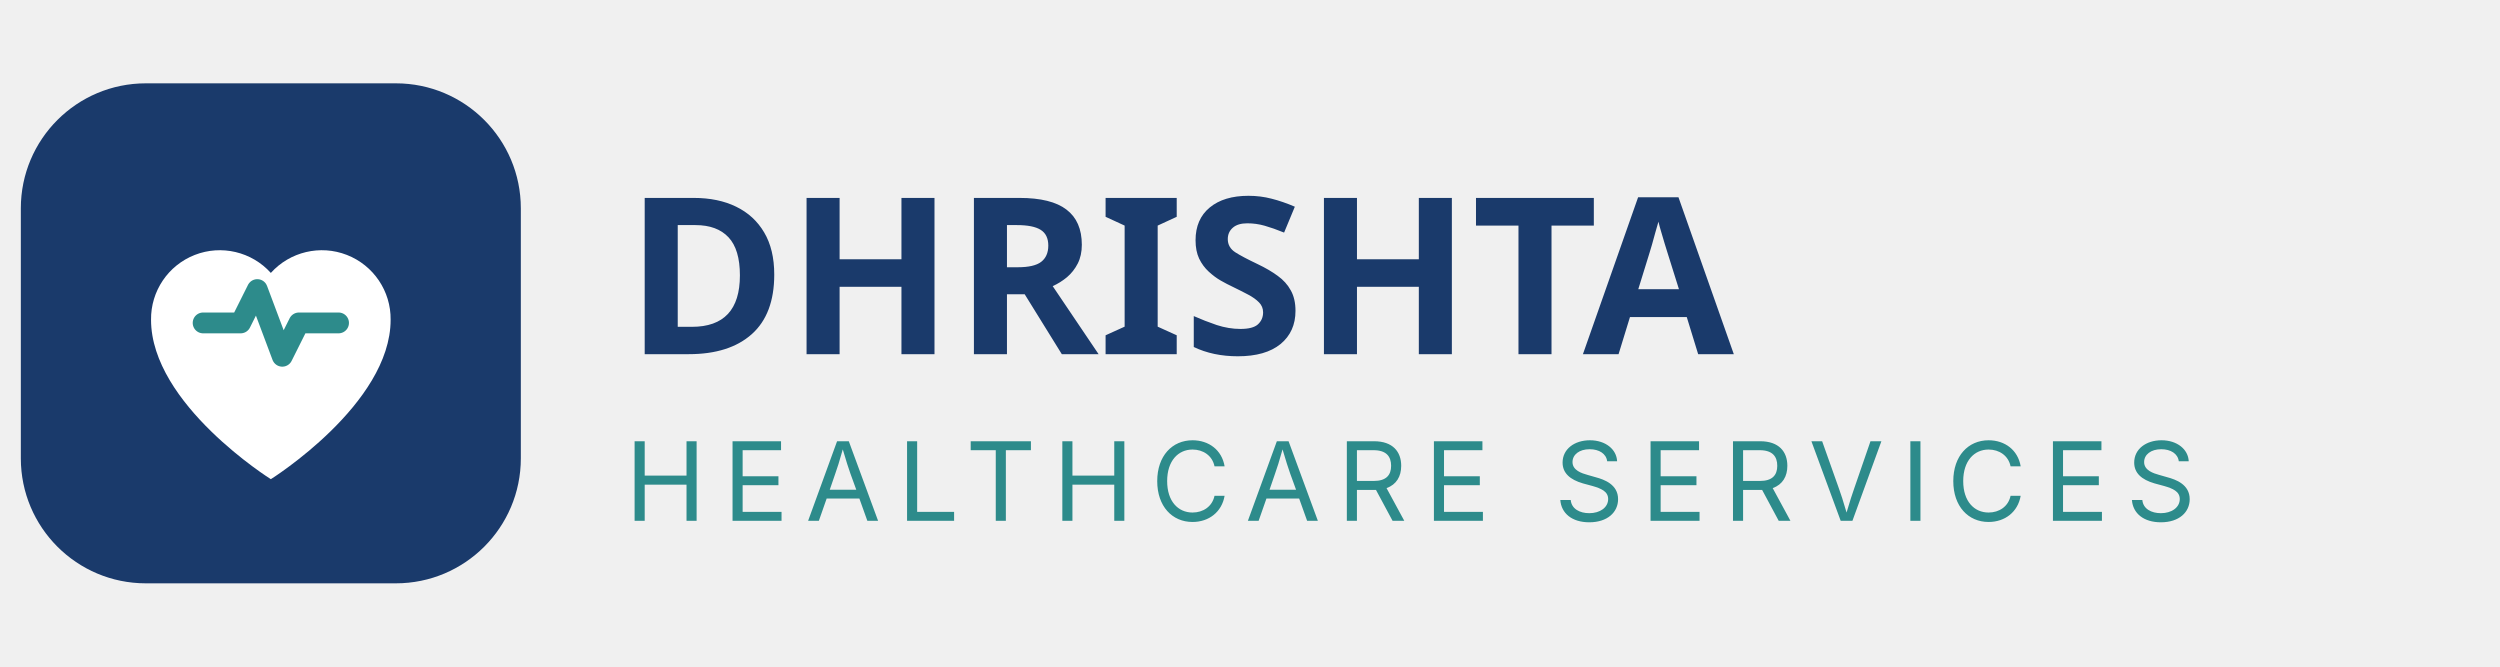
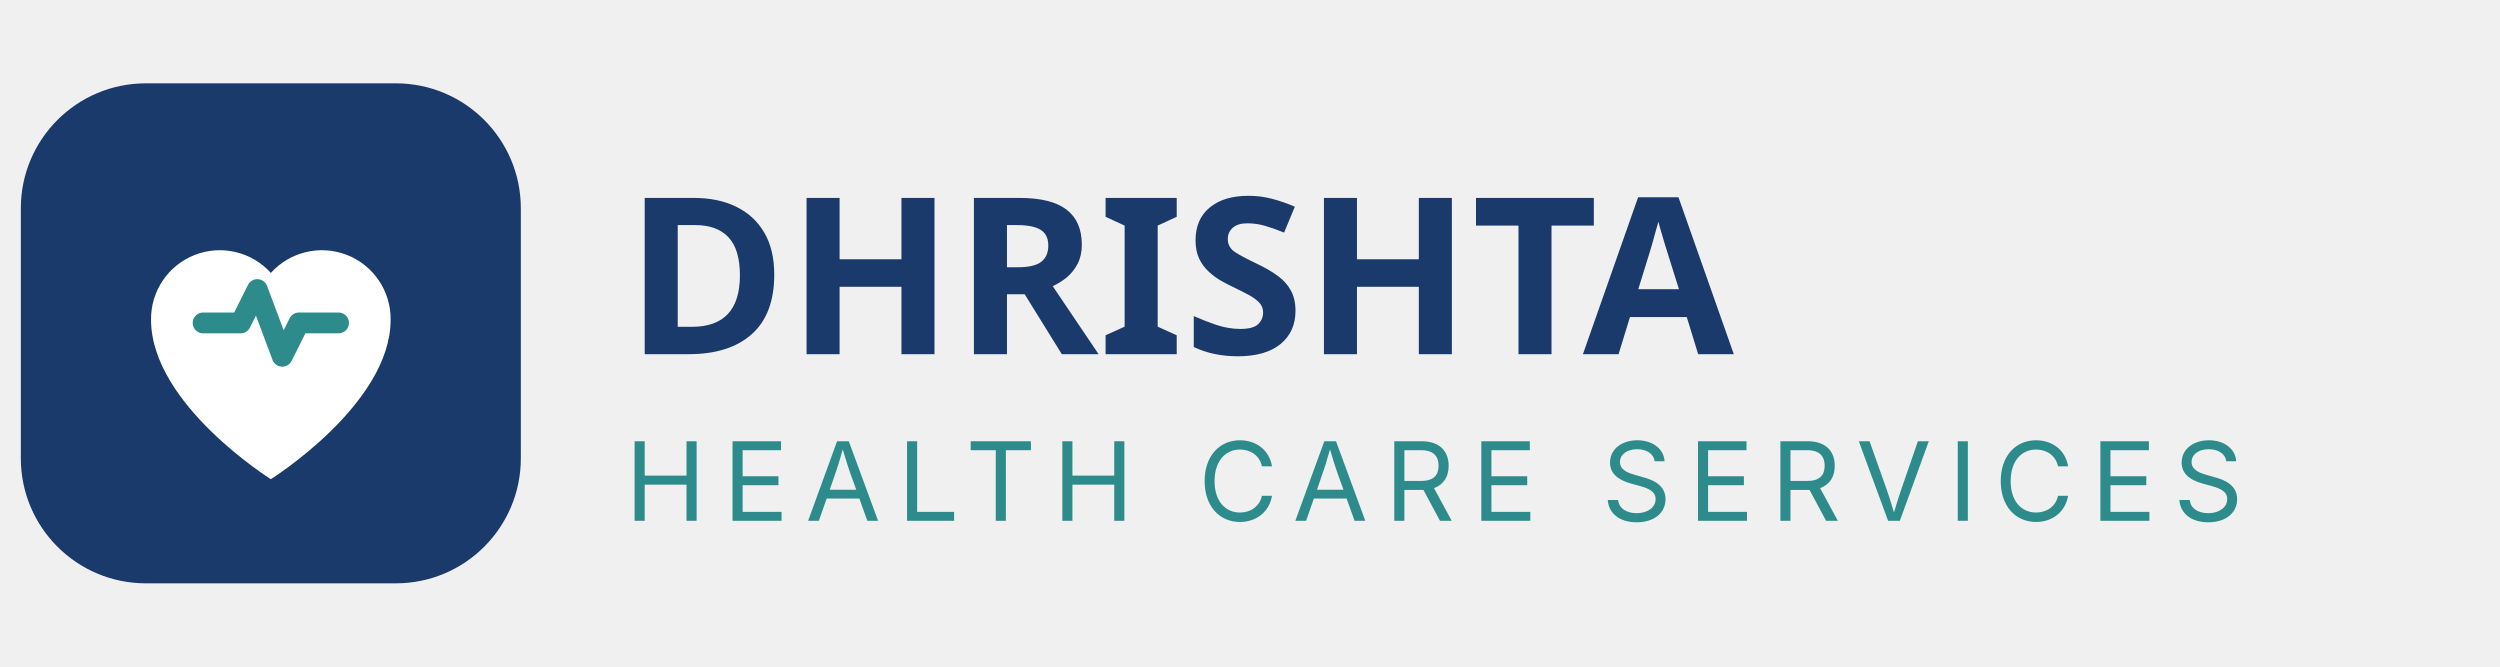
- <svg xmlns="http://www.w3.org/2000/svg" viewBox="0 0 240 64" role="img" aria-label="Dhrishta Healthcare Services">
+ <svg xmlns="http://www.w3.org/2000/svg" viewBox="0 0 240 64" role="img" aria-label="Dhrishta Health Care Services">
  <rect x="2" y="8" width="48" height="48" rx="12" fill="#1a3a6b" />
  <path d="M26 46s-11.5-7.2-11.5-15.3A6.6 6.6 0 0 1 26 26.2a6.6 6.6 0 0 1 11.5 4.5C37.5 38.8 26 46 26 46z" fill="#ffffff" />
  <path d="M19.5 31h3.6l1.6-3.2 2.4 6.4 1.6-3.2h3.8" stroke="#2d8b8b" stroke-width="2" fill="none" stroke-linecap="round" stroke-linejoin="round" />
  <text x="60" y="34" font-family="Manrope, sans-serif" font-size="21" font-weight="800" fill="#1a3a6b">DHRISHTA</text>
-   <text x="60" y="50" font-family="Inter, sans-serif" font-size="10.5" letter-spacing="1.6" fill="#2d8b8b">HEALTHCARE SERVICES</text>
+   <text x="60" y="50" font-family="Inter, sans-serif" font-size="10.5" letter-spacing="1.6" fill="#2d8b8b">HEALTH CARE SERVICES</text>
</svg>
